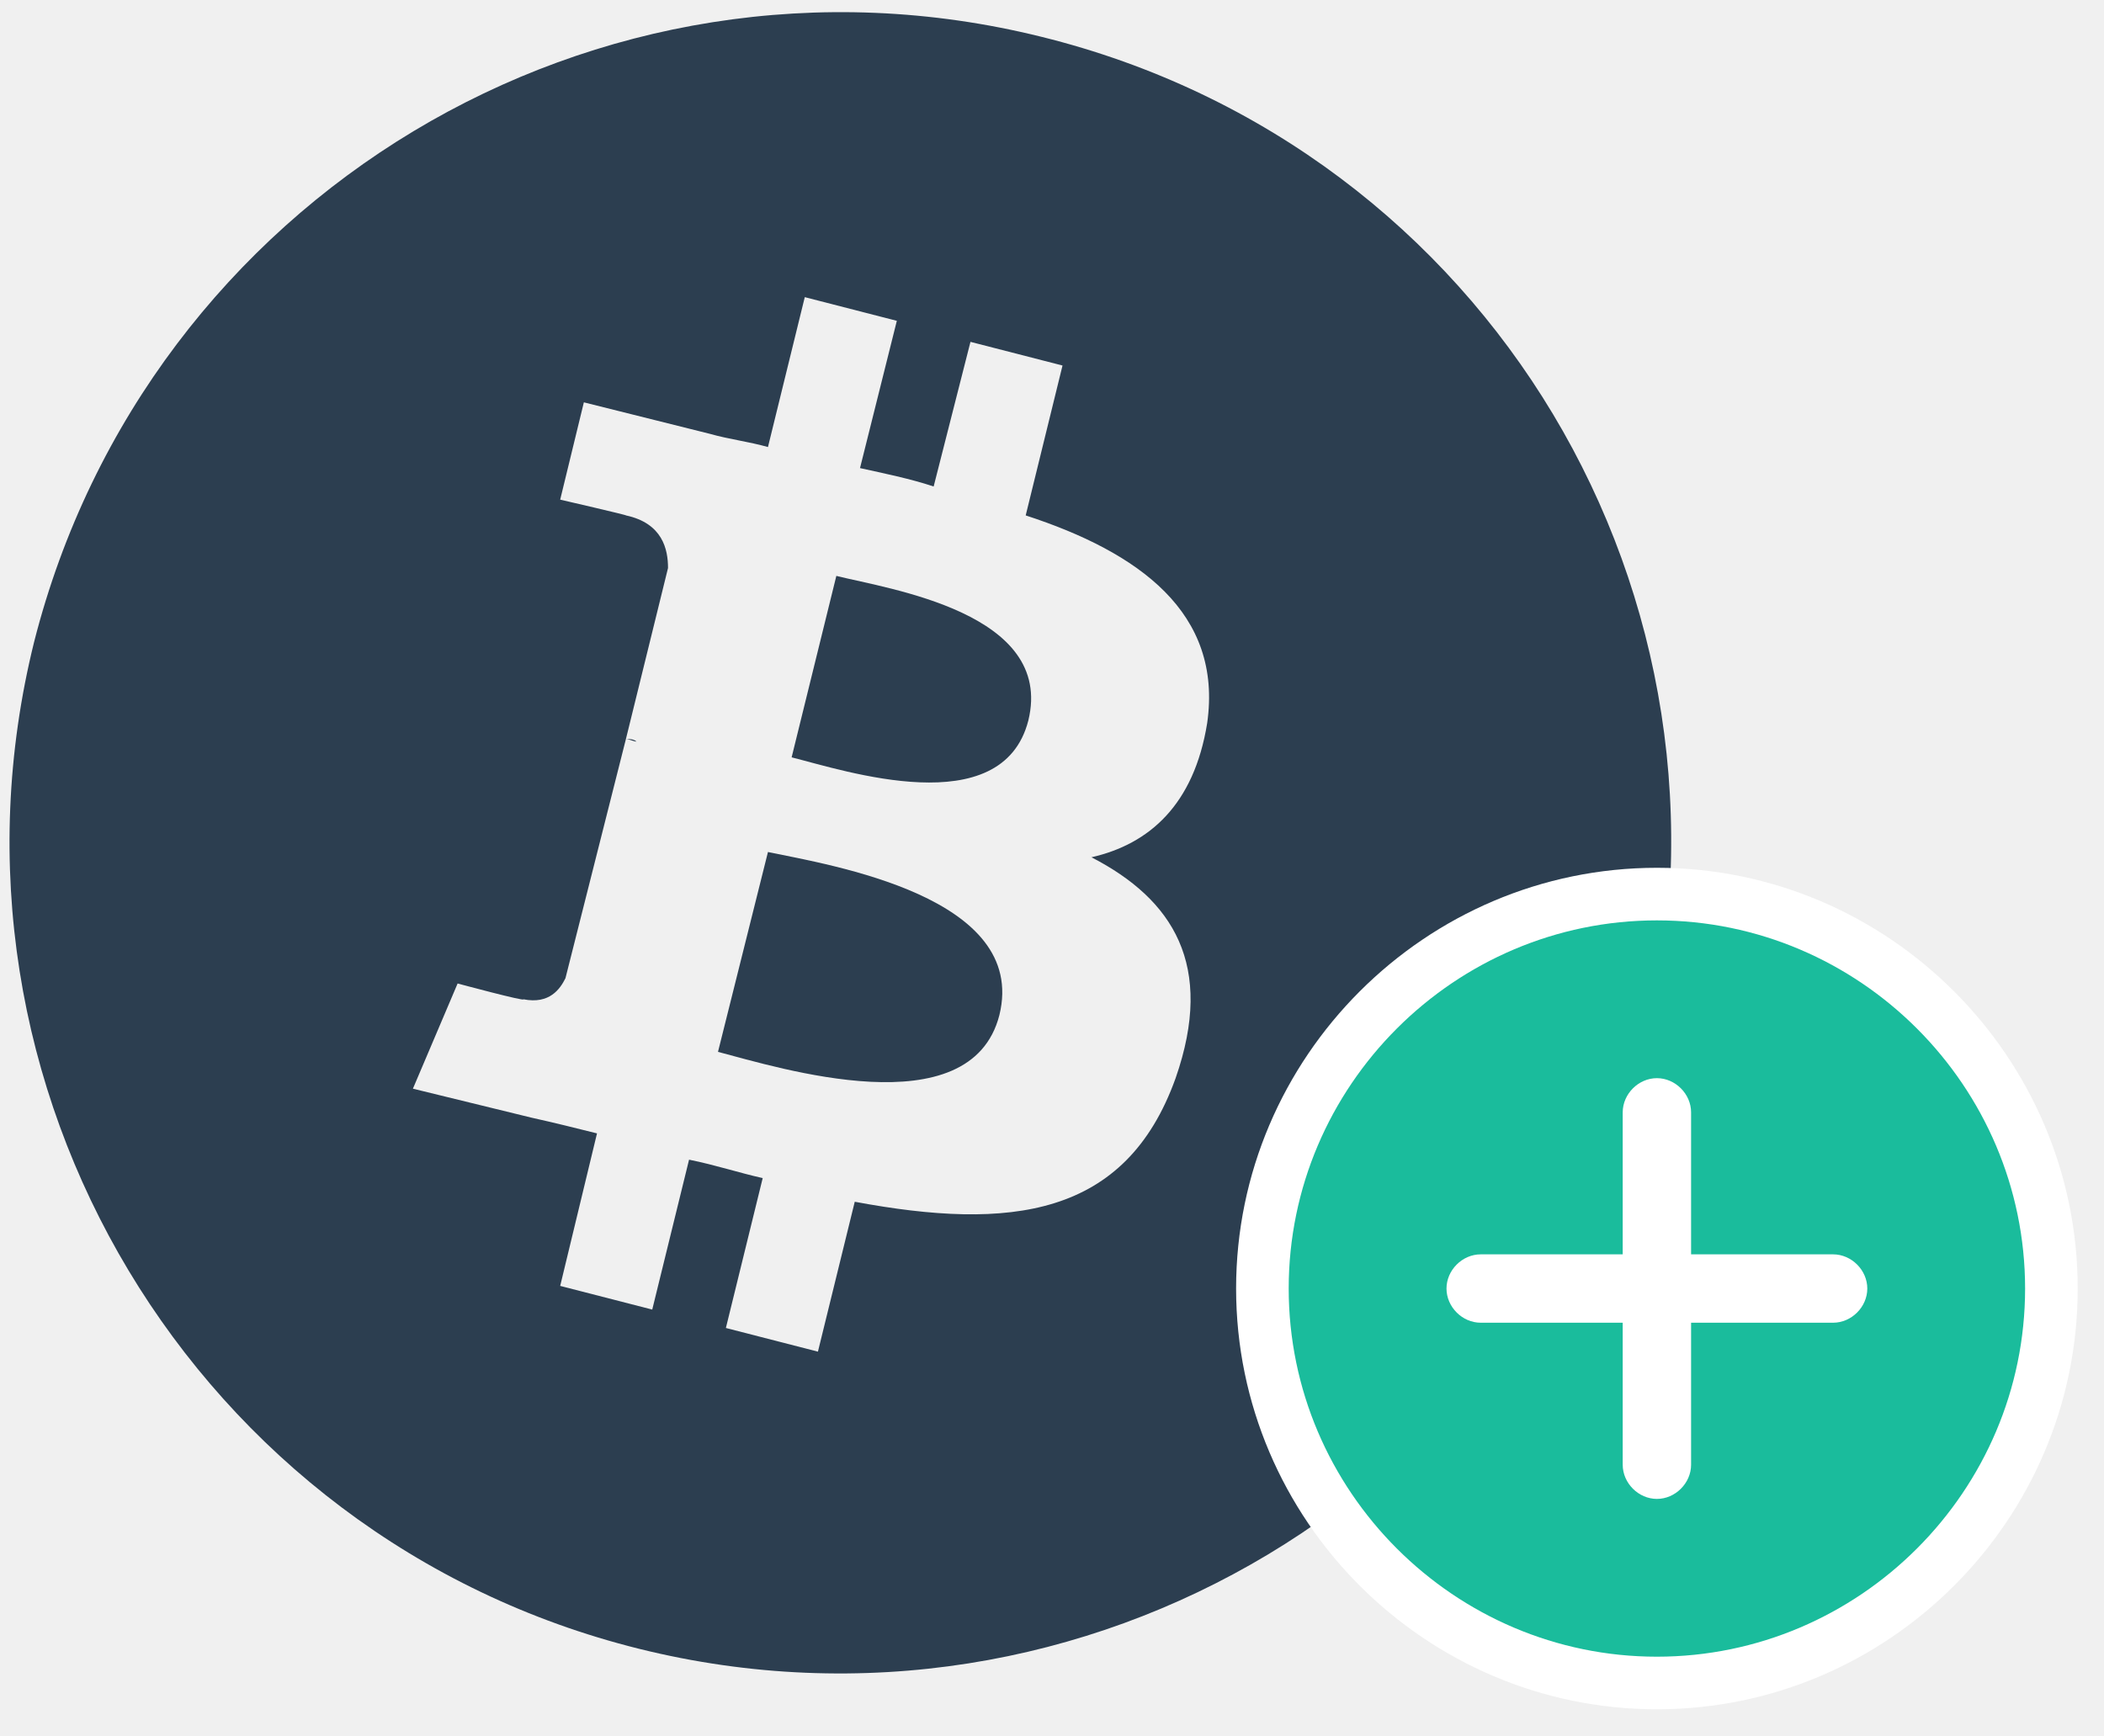
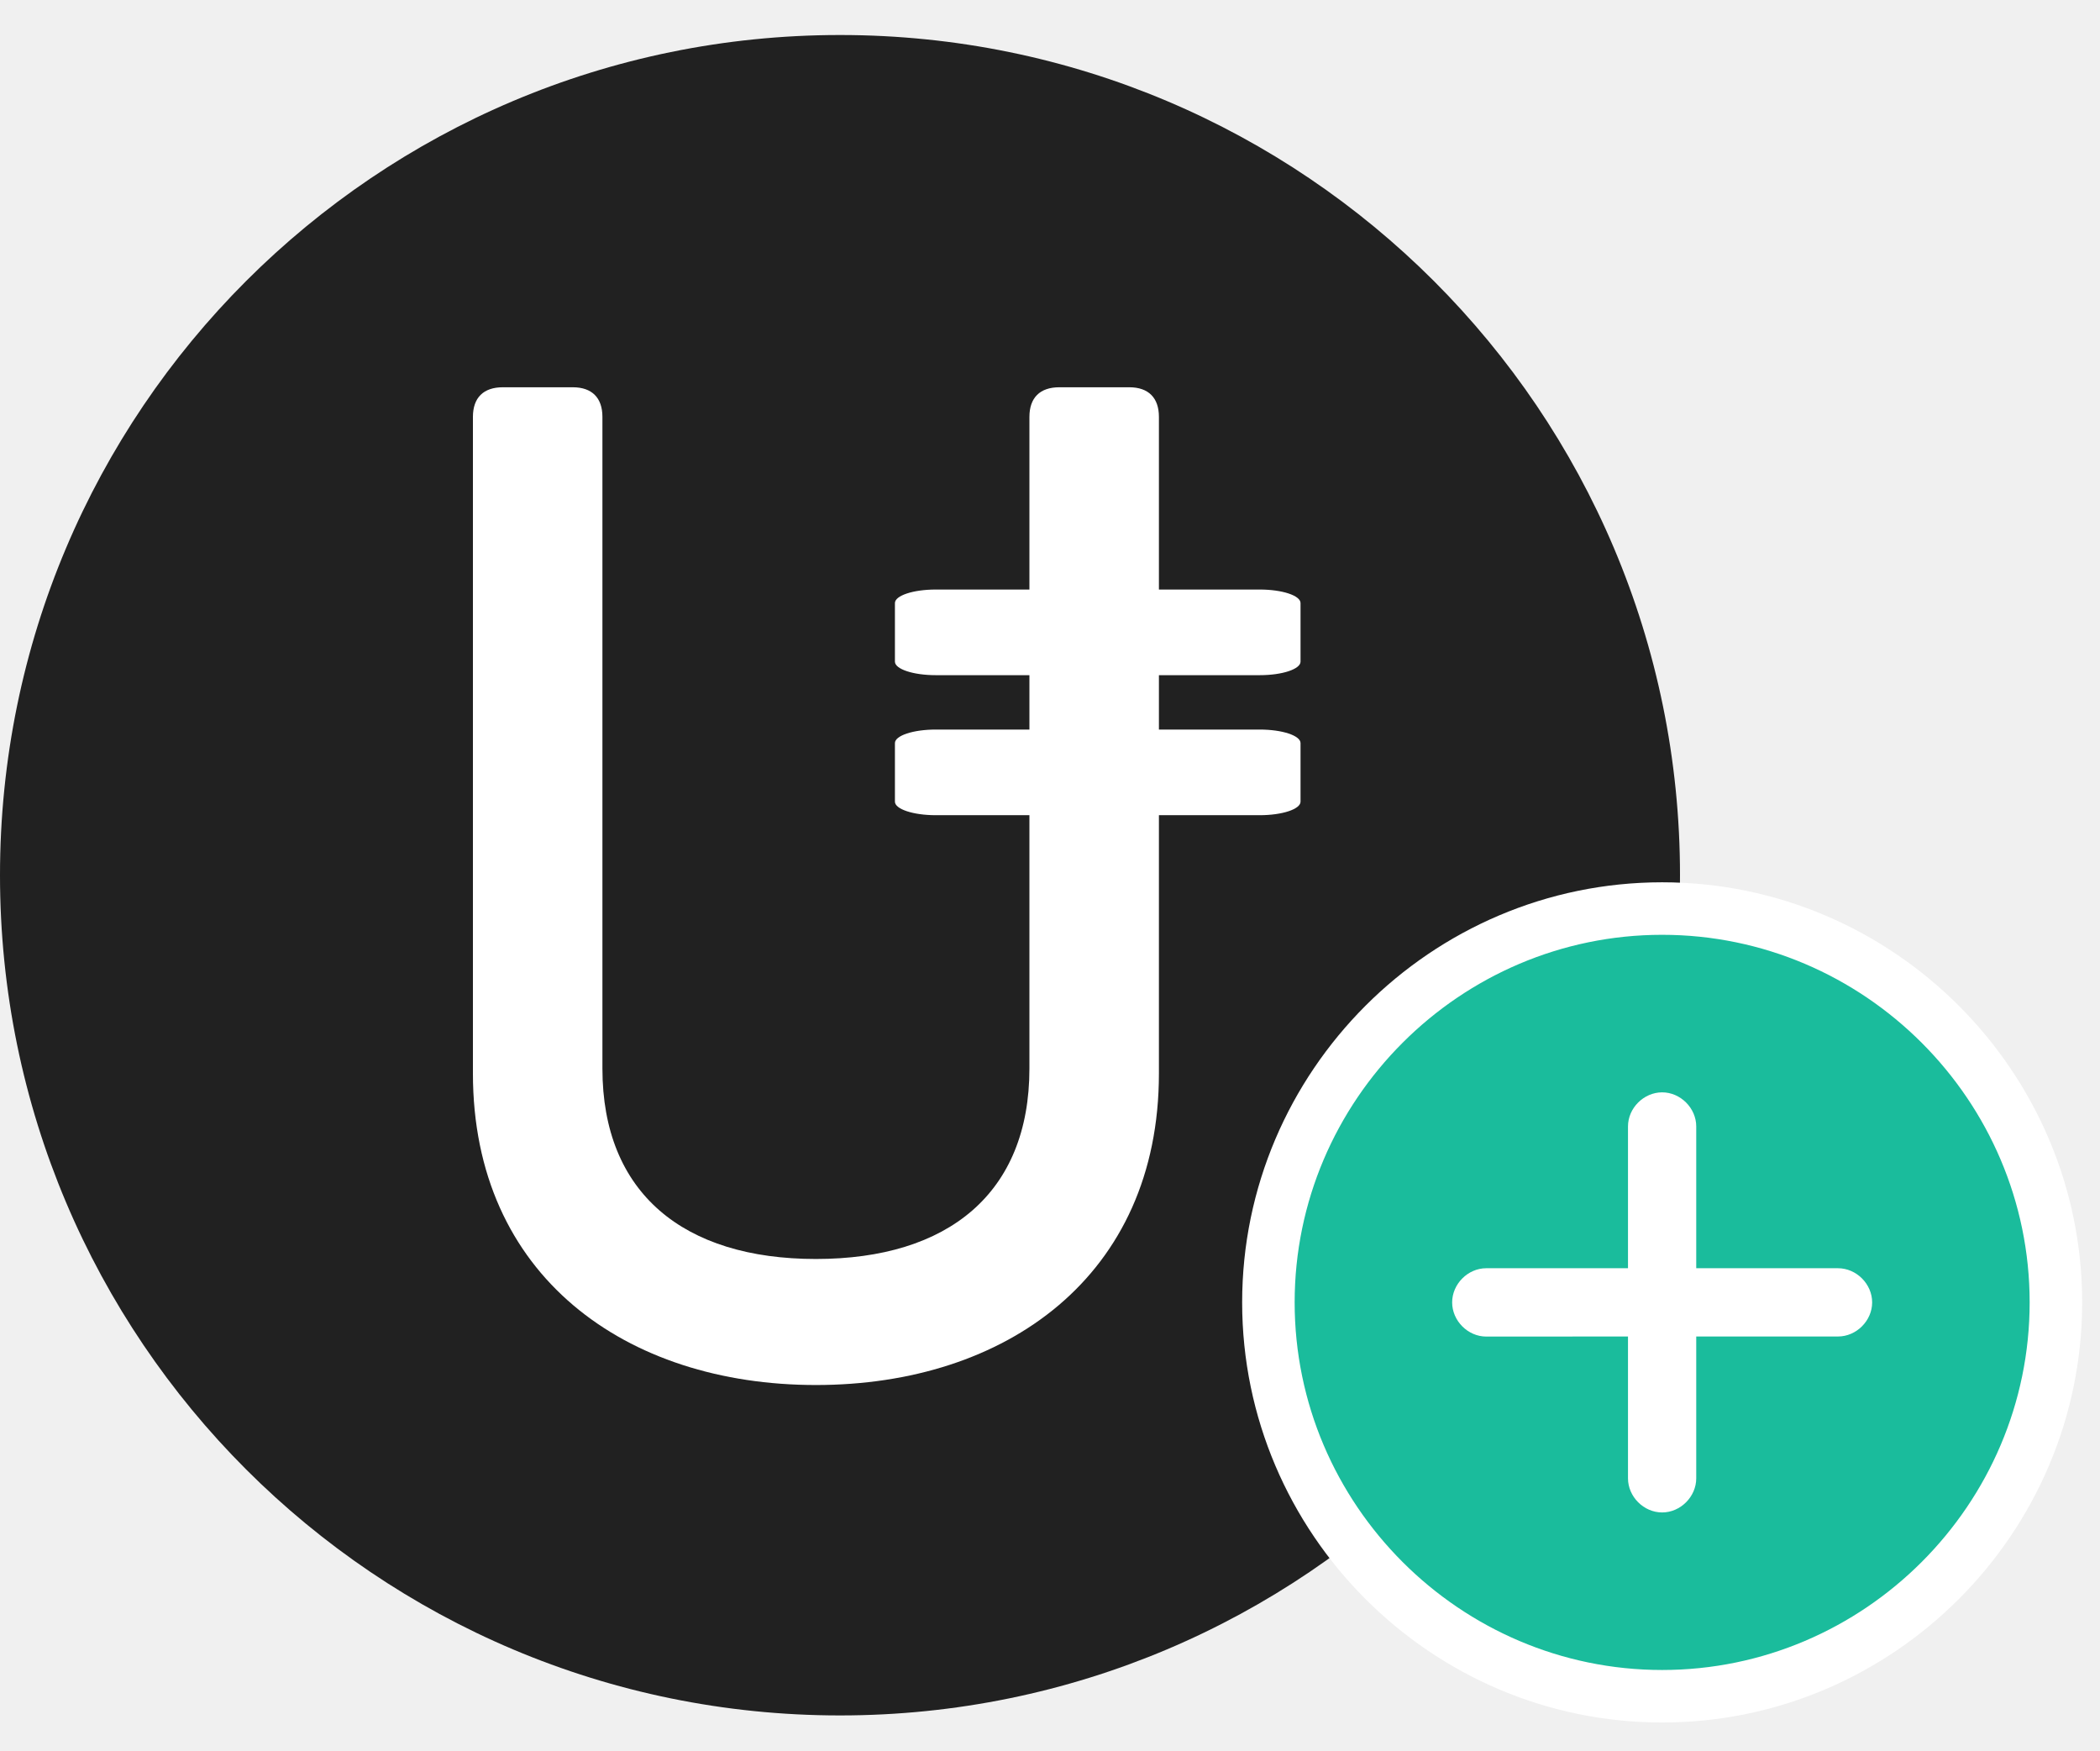
- <svg xmlns="http://www.w3.org/2000/svg" version="1.1" id="Capa_1" x="0px" y="0px" viewBox="-257 387.9 80 66" enable-background="new -257 387.9 80 66" xml:space="preserve">
-   <g id="Page-1">
-     <g id="Copay-v1-Buy-_x2013_-Main" transform="translate(-34, -387)">
-       <g id="fi-bitcoin-circle-_x2B_-Oval-356-_x2B_-ios7-redo-Copy-4" transform="translate(34, 387)">
-         <g id="fi-bitcoin-circle">
-           <g id="g99">
-             <path id="Shape" fill="#2C3E50" d="M-225.2,409.8l-1.7,6.9c2,0.5,8,2.5,9-1.4C-216.9,411.2-223.2,410.3-225.2,409.8       L-225.2,409.8z" />
-             <path id="Shape_1_" fill="#2C3E50" d="M-227.8,420.3l-1.9,7.6c2.3,0.6,9.6,2.9,10.7-1.4C-217.9,422-225.4,420.8-227.8,420.3       L-227.8,420.3z" />
-             <path id="Shape_2_" fill="#2C3E50" d="M-217.4,389.3c-16.9-4.2-34,6.1-38.3,23c-4.2,16.9,6.1,34.1,23,38.3       c16.9,4.2,34.1-6.1,38.3-23C-190.2,410.6-200.4,393.5-217.4,389.3L-217.4,389.3z M-211.1,415.4c-0.5,3.1-2.2,4.6-4.4,5.1       c3.1,1.6,4.7,4.1,3.2,8.4c-1.9,5.3-6.3,5.8-12.2,4.7l-1.4,5.7l-3.5-0.9l1.4-5.7c-0.9-0.2-1.8-0.5-2.8-0.7l-1.4,5.7l-3.5-0.9       l1.4-5.8c-0.8-0.2-1.6-0.4-2.5-0.6l-4.5-1.1l1.7-4c0,0,2.6,0.7,2.5,0.6c1,0.2,1.4-0.4,1.6-0.8l2.3-9.1c0.1,0,0.3,0.1,0.4,0.1       c-0.1-0.1-0.3-0.1-0.4-0.1l1.6-6.5c0-0.7-0.2-1.7-1.6-2c0.1,0-2.5-0.6-2.5-0.6l0.9-3.7l4.8,1.2l0,0c0.7,0.2,1.5,0.3,2.2,0.5       l1.4-5.7l3.5,0.9l-1.4,5.6c0.9,0.2,1.9,0.4,2.8,0.7l1.4-5.5l3.5,0.9l-1.4,5.7C-213.7,408.9-210.5,411.2-211.1,415.4       L-211.1,415.4z" />
-           </g>
-         </g>
-         <g id="Oval-356-_x2B_-ios7-redo" transform="translate(48, 34)">
-           <g>
-             <circle id="Oval-356_1_" fill="#1ABC9C" cx="-242" cy="402.9" r="15" />
-             <path fill="#FFFFFF" d="M-242,418.9c-8.8,0-16-7.2-16-16s7.2-16,16-16s16,7.2,16,16S-233.2,418.9-242,418.9z M-242,388.9       c-7.7,0-14,6.3-14,14s6.3,14,14,14s14-6.3,14-14S-234.3,388.9-242,388.9z" />
-           </g>
-           <g id="plus-round" transform="translate(7, 7)">
-             <path id="Shape_3_" fill="#FFFFFF" d="M-242.3,394.6h-5.4v-5.4c0-0.7-0.6-1.3-1.3-1.3s-1.3,0.6-1.3,1.3v5.4h-5.4       c-0.7,0-1.3,0.6-1.3,1.3c0,0.7,0.6,1.3,1.3,1.3h5.4v5.4c0,0.7,0.6,1.3,1.3,1.3s1.3-0.6,1.3-1.3v-5.4h5.4c0.7,0,1.3-0.6,1.3-1.3       C-241,395.2-241.6,394.6-242.3,394.6L-242.3,394.6z" />
-           </g>
-         </g>
-       </g>
+ <svg xmlns="http://www.w3.org/2000/svg" xml:space="preserve" width="300px" height="250px" version="1.1" style="shape-rendering:geometricPrecision; text-rendering:geometricPrecision; image-rendering:optimizeQuality; fill-rule:evenodd; clip-rule:evenodd" viewBox="0 0 300 250">
+   <defs>
+     <style type="text/css">
+    
+     .fil1 {fill:#1ABC9C}
+     .fil0 {fill:#212121}
+     .fil2 {fill:white}
+     .fil3 {fill:white}
+     .fil4 {fill:white;fill-rule:nonzero}
+    
+   </style>
+   </defs>
+   <g id="Layer_x0020_1">
+     <rect class="fil0" y="5" width="240" height="240" rx="120" ry="120" />
+     <g id="_990063944">
+       <path id="Oval-356_1_" class="fil1" d="M293.7 186.01c0,-31.07 -25.19,-56.25 -56.25,-56.25 -31.07,0 -56.25,25.18 -56.25,56.25 0,31.06 25.18,56.25 56.25,56.25 31.06,0 56.25,-25.19 56.25,-56.25z" />
+       <path class="fil2" d="M237.45 246.01c-33,0 -60,-27 -60,-60 0,-33 27,-60 60,-60 33,0 60,27 60,60 0,33 -27,60 -60,60zm0 -112.5c-28.88,0 -52.5,23.62 -52.5,52.5 0,28.87 23.62,52.5 52.5,52.5 28.87,0 52.5,-23.63 52.5,-52.5 0,-28.88 -23.63,-52.5 -52.5,-52.5z" />
+     </g>
+     <path id="Shape_3_" class="fil2" d="M262.57 181.13l-20.25 0 0 -20.25c0,-2.62 -2.25,-4.87 -4.87,-4.87 -2.63,0 -4.88,2.25 -4.88,4.87l0 20.25 -20.25 0c-2.62,0 -4.87,2.25 -4.87,4.88 0,2.63 2.25,4.88 4.87,4.88l20.25 -0.01 0 20.25c0,2.63 2.25,4.88 4.88,4.88 2.62,0 4.87,-2.25 4.87,-4.88l0 -20.25 20.25 0c2.63,0 4.88,-2.25 4.88,-4.87 0,-2.63 -2.25,-4.88 -4.88,-4.88l0 0z" />
+     <g id="_990063848">
+       <rect class="fil3" transform="matrix(4.00888E-14 -0.50189 1.51367 1.32923E-14 127.847 116.427)" width="24.37" height="38.28" rx="3.85" ry="3.85" />
+       <path class="fil4" d="M116.56 197.81c27.17,0 49,-15.57 49,-44.5l0 -93.77c0,-2.73 -1.5,-4.23 -4.23,-4.23l-10 0c-2.77,0 -4.27,1.5 -4.27,4.23l0 93.07c0,17.8 -11.6,27.2 -30.5,27.2 -18.9,0 -30.5,-9.4 -30.5,-27.2l0 -93.07c0,-2.73 -1.5,-4.23 -4.23,-4.23l-10 0c-2.77,0 -4.27,1.5 -4.27,4.23l0 93.77c0,28.93 21.87,44.5 49,44.5z" />
+       <rect class="fil3" transform="matrix(4.00888E-14 -0.50189 1.51367 1.32923E-14 127.847 96.4287)" width="24.37" height="38.28" rx="3.85" ry="3.85" />
    </g>
  </g>
</svg>
